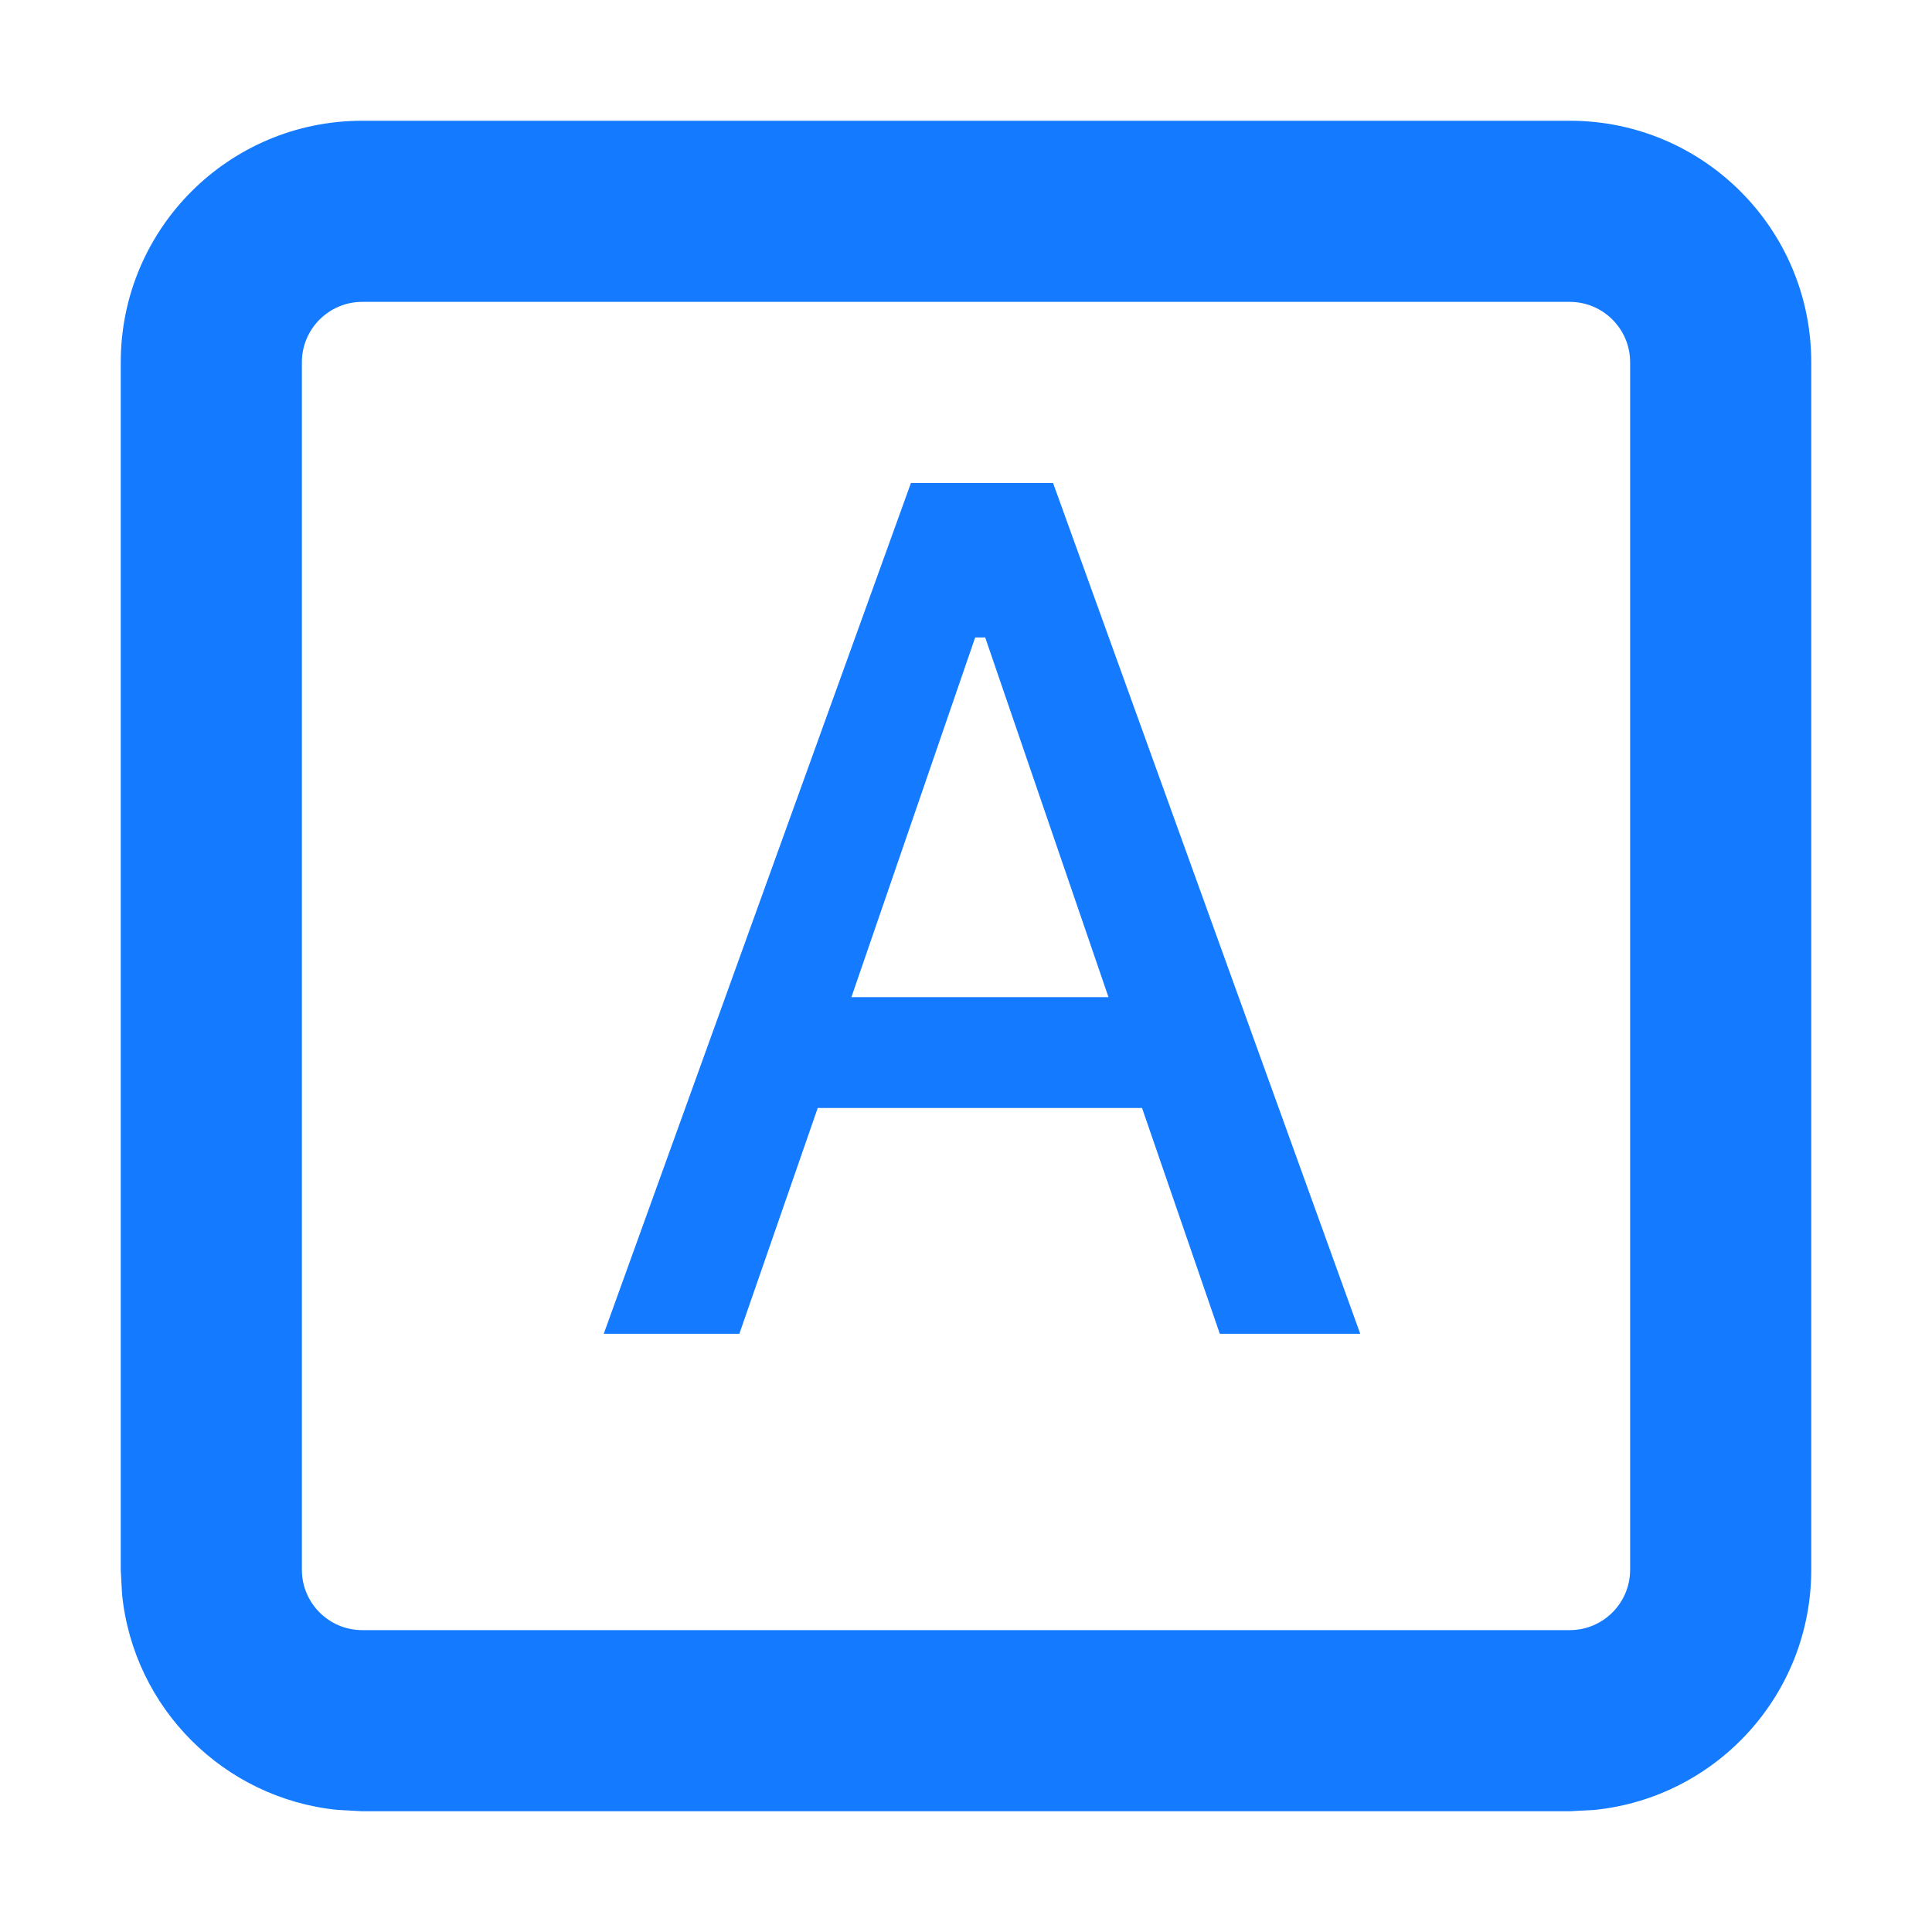
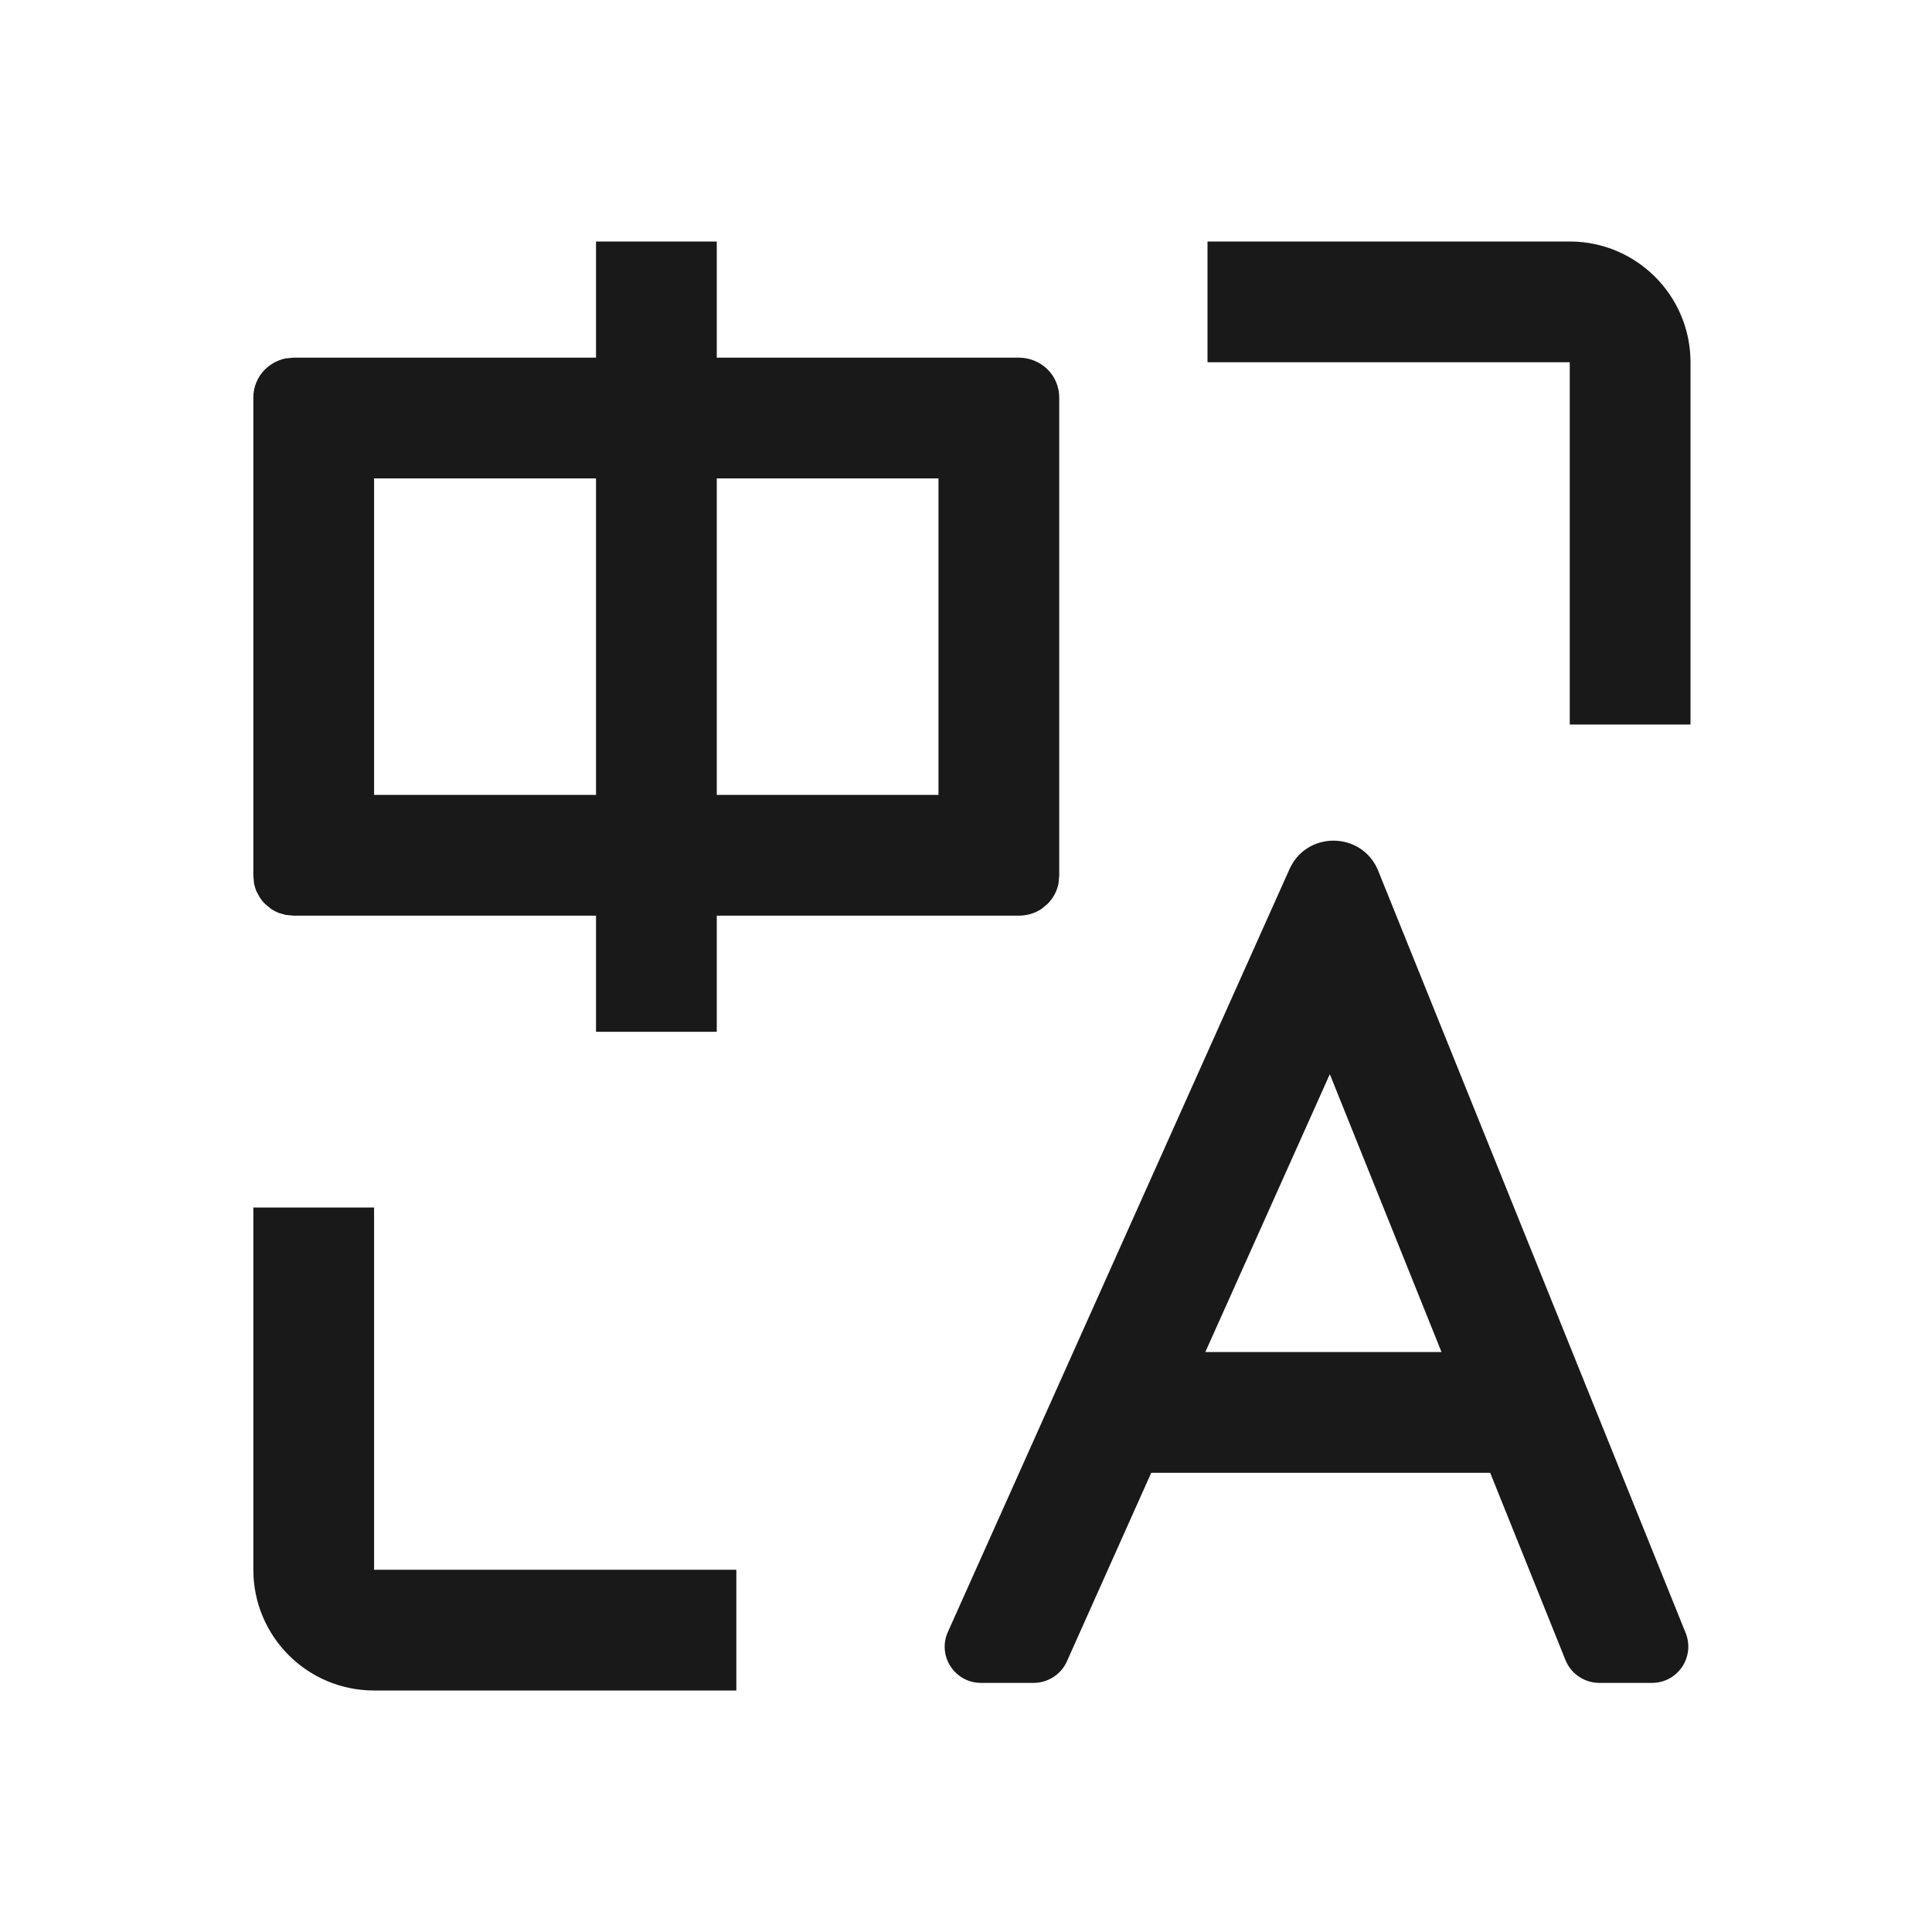
<svg xmlns="http://www.w3.org/2000/svg" width="16" height="16" viewBox="0 0 16 16" fill="none">
-   <path d="M13 1C14.105 1 15 1.895 15 3V13C15 14.036 14.213 14.887 13.204 14.989L13 15H3L2.796 14.989C1.854 14.894 1.106 14.146 1.011 13.204L1 13V3C1 1.895 1.895 1 3 1H13ZM3 2.5C2.724 2.5 2.5 2.724 2.5 3V13C2.5 13.276 2.724 13.5 3 13.5H13C13.276 13.5 13.5 13.276 13.5 13V3C13.5 2.724 13.276 2.5 13 2.5H3ZM8.721 4L11.265 11.046H10.102L9.458 9.176H6.772L6.123 11.046H5L7.544 4H8.721ZM8.076 5.279L7.051 8.258H9.18L8.159 5.279H8.076Z" fill="#147AFF" />
+   <path d="M3.098 10V13H6.098V14H3.098C2.545 14 2.098 13.552 2.098 13V10H3.098ZM10.679 7.198C10.823 6.877 11.282 6.885 11.414 7.212L13.96 13.524C14.039 13.722 13.894 13.937 13.682 13.937H13.243C13.121 13.936 13.011 13.862 12.965 13.749L12.341 12.197H9.534L8.835 13.76C8.787 13.867 8.679 13.936 8.562 13.937H8.123C7.906 13.936 7.761 13.713 7.85 13.515L10.679 7.198ZM9.982 11.197H11.938L11.013 8.896L9.982 11.197ZM5.936 2.962H8.438C8.527 2.962 8.612 2.997 8.675 3.059C8.737 3.12 8.772 3.204 8.772 3.292V7.253L8.766 7.318C8.753 7.382 8.721 7.44 8.675 7.486L8.624 7.528C8.57 7.564 8.505 7.583 8.438 7.583H5.936V8.545H4.936V7.583H2.432L2.366 7.577L2.304 7.559C2.284 7.55 2.264 7.54 2.246 7.528L2.195 7.486C2.18 7.471 2.166 7.454 2.154 7.437L2.123 7.38C2.115 7.36 2.109 7.339 2.104 7.317L2.098 7.253V3.292C2.098 3.249 2.106 3.206 2.123 3.166C2.14 3.126 2.164 3.089 2.195 3.059C2.226 3.028 2.263 3.004 2.304 2.987C2.324 2.979 2.345 2.972 2.366 2.968L2.432 2.962H4.936V2H5.936V2.962ZM3.098 6.583H4.936V3.962H3.098V6.583ZM5.936 6.583H7.772V3.962H5.936V6.583ZM13 2C13.552 2 14 2.448 14 3V6H13V3H10V2H13Z" fill="black" fill-opacity="0.9" style="fill:black;fill-opacity:0.9;" />
</svg>
